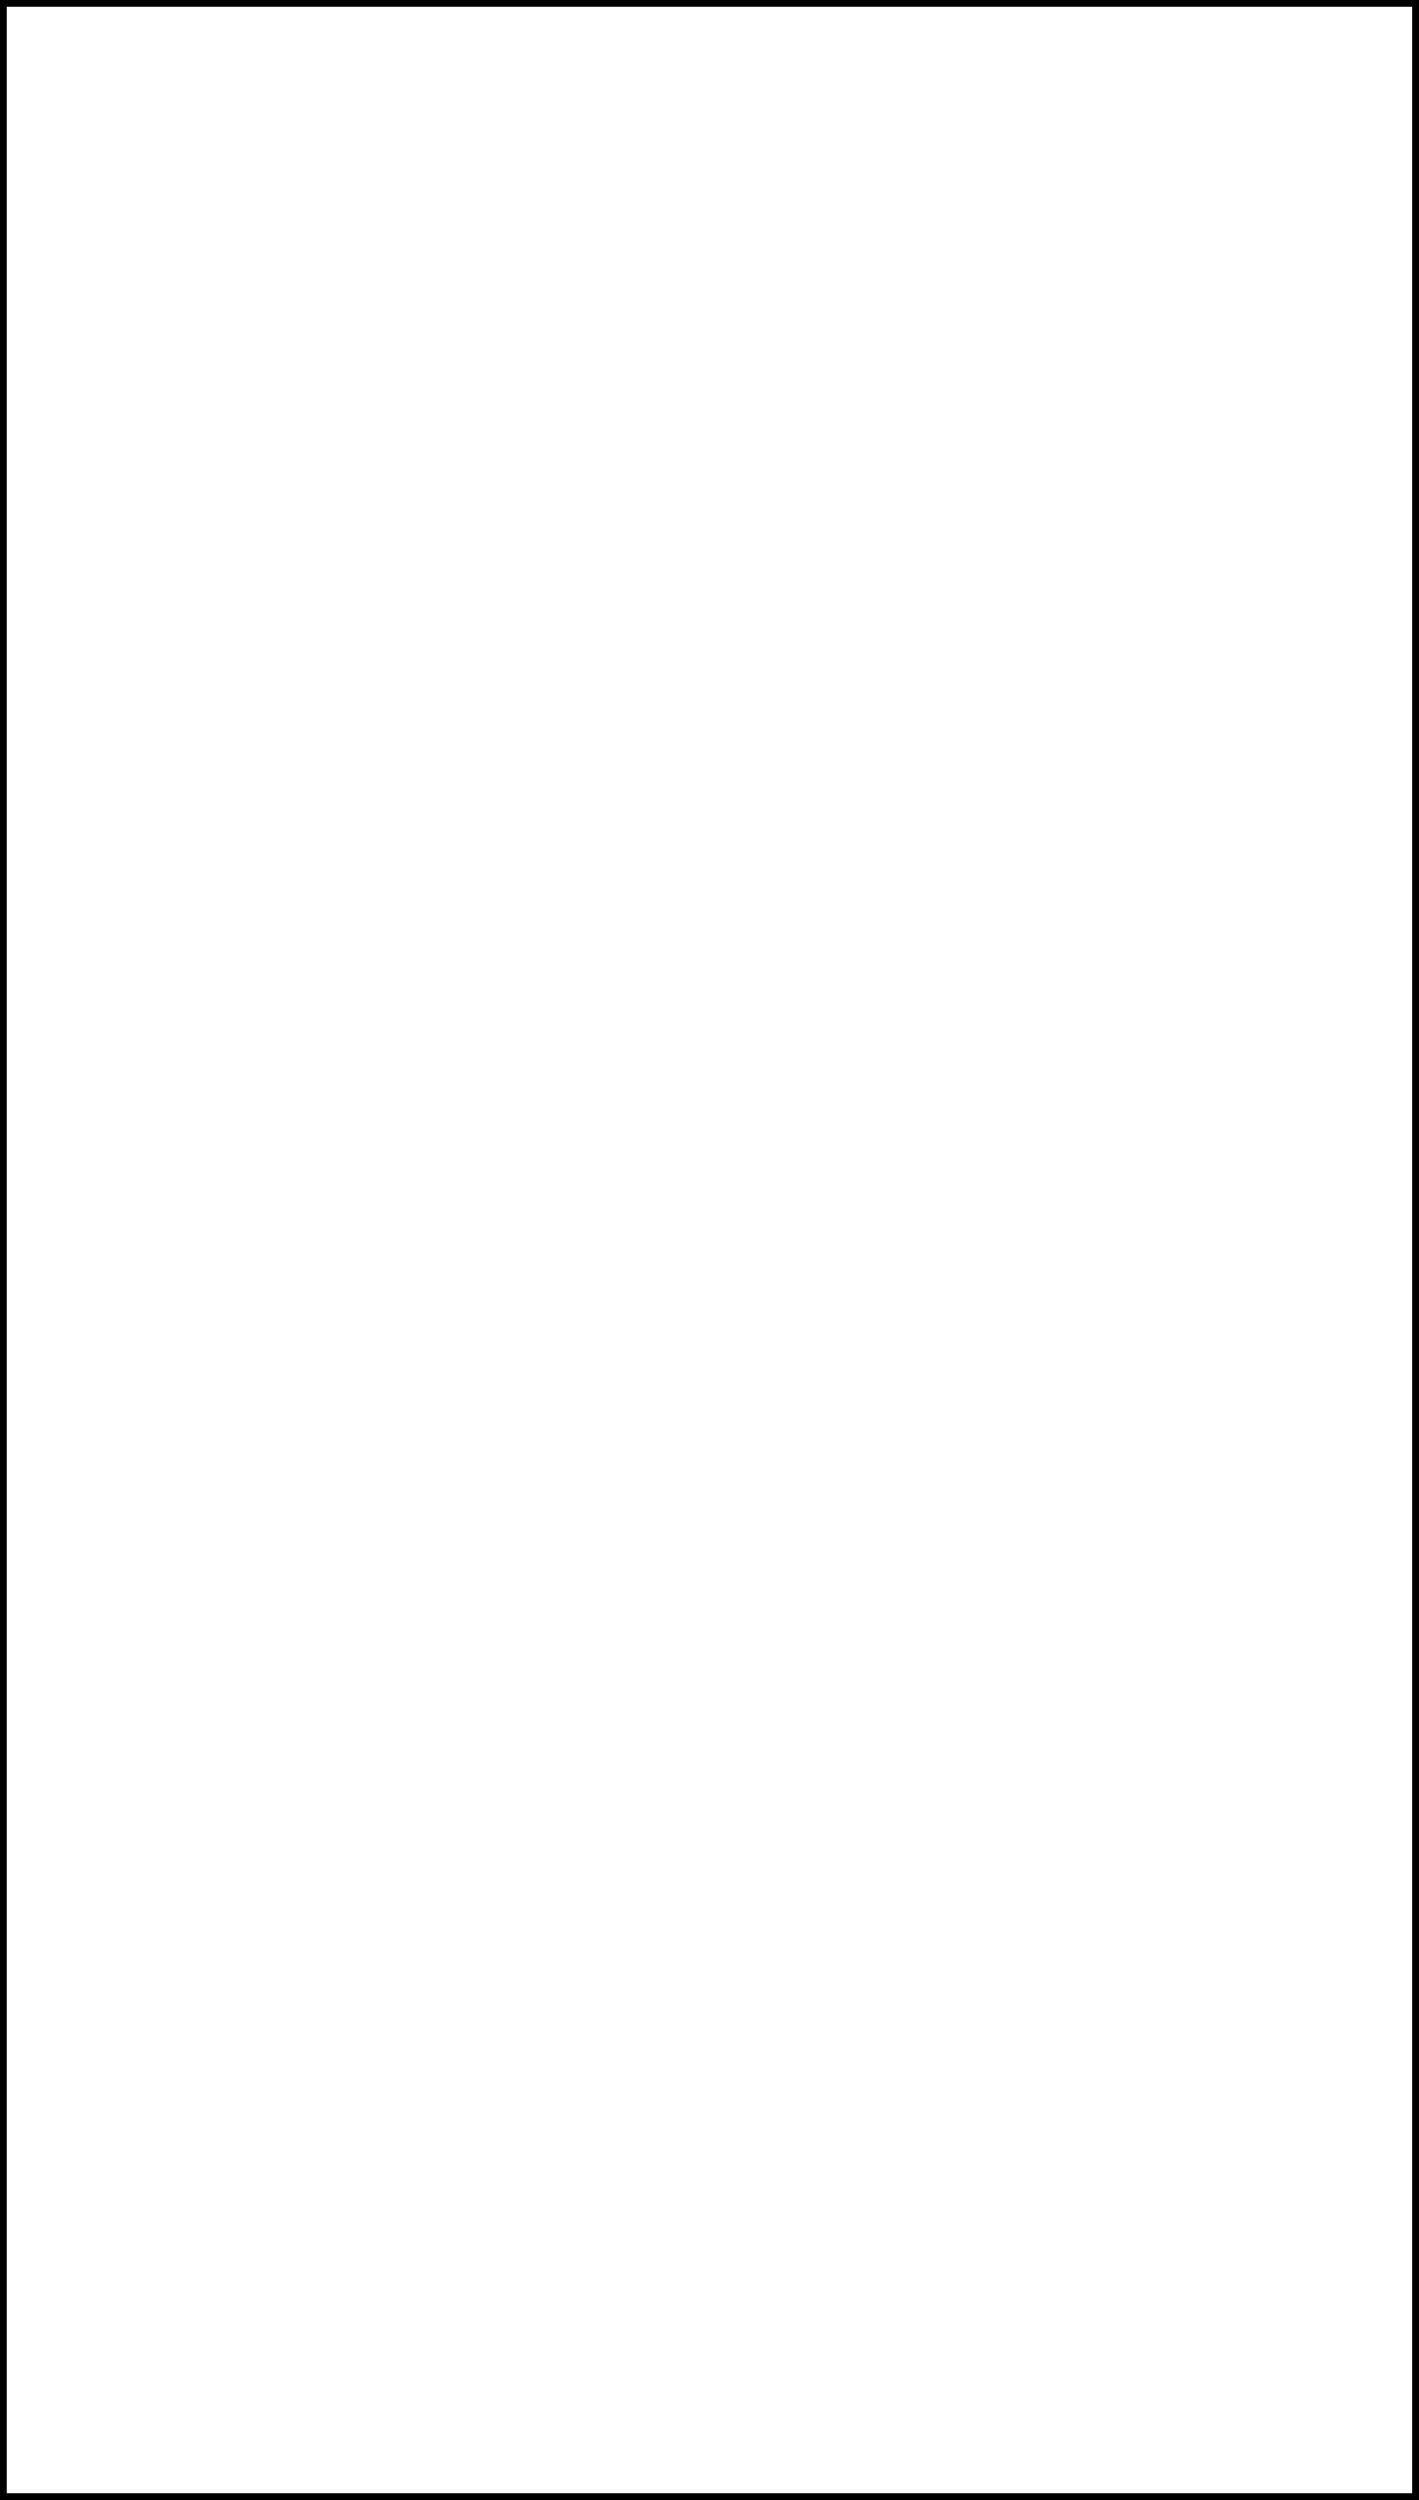
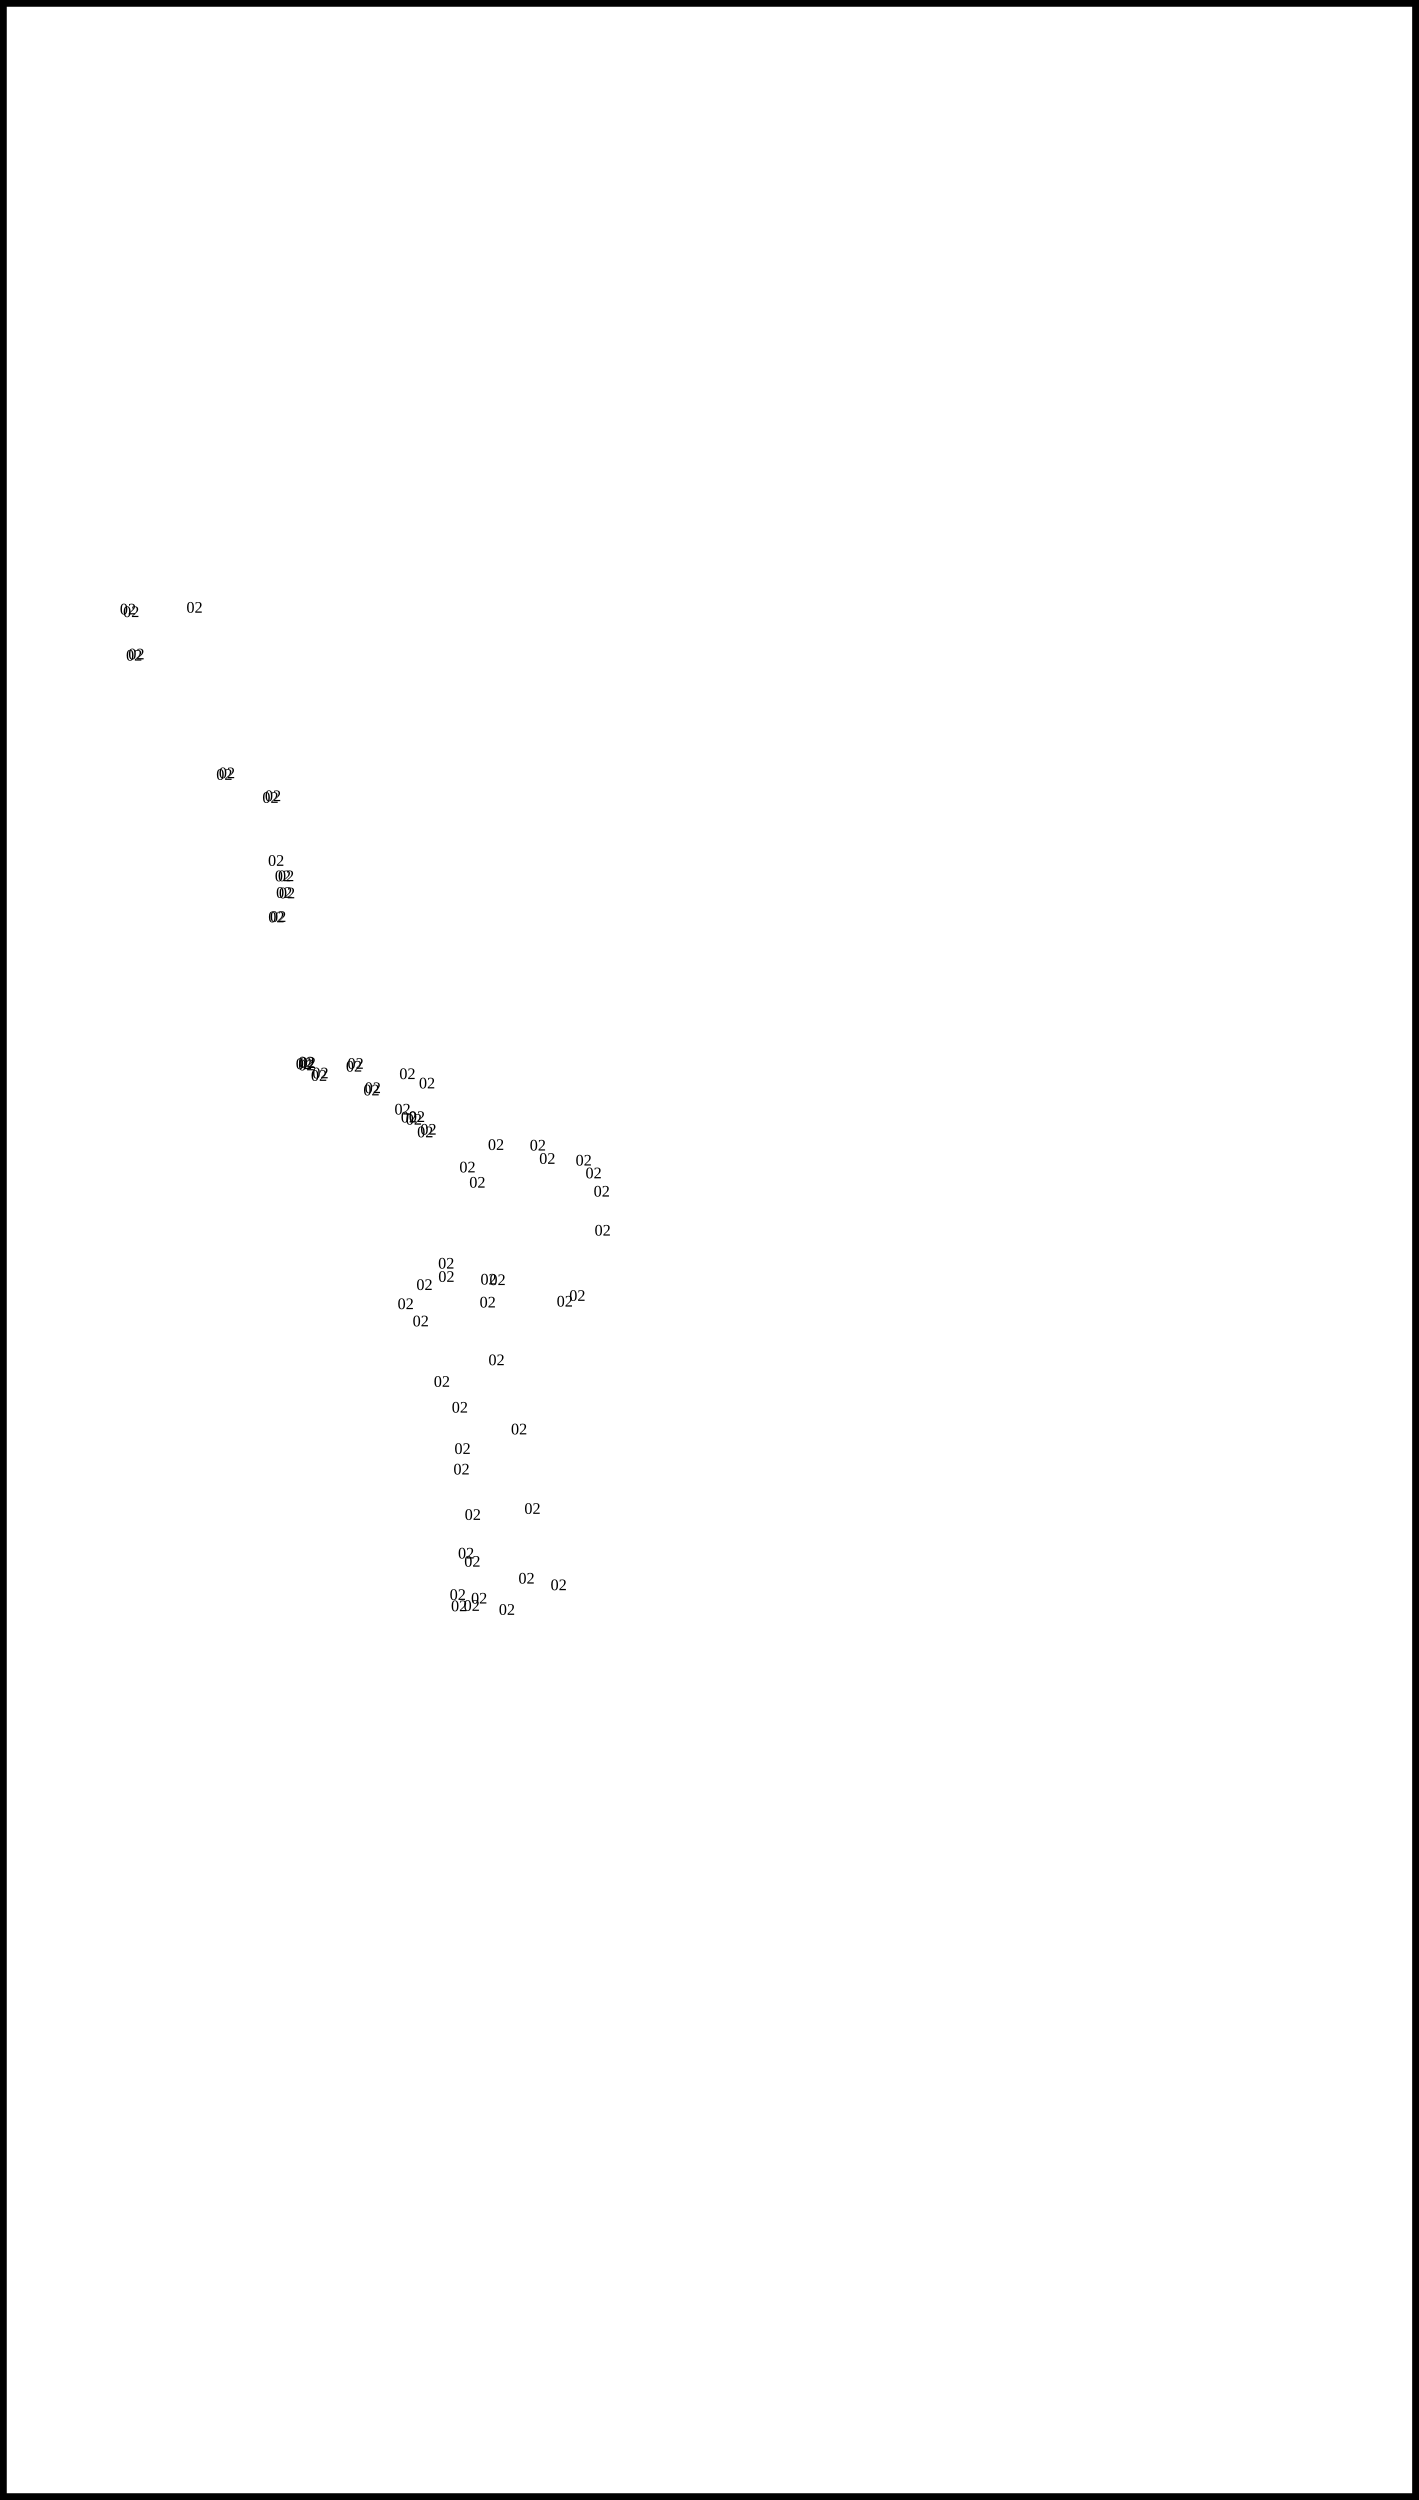
<svg xmlns="http://www.w3.org/2000/svg" width="1050" height="1850">
  <g transform="translate(525 925) rotate(30) scale(10000 -10000) translate(-106.8125 6.5925)">
    <path d="M106.76 -6.5 L106.865 -6.5 L106.865 -6.685 L106.76 -6.685 Z" fill="none" stroke="black" stroke-width="0.001" transform="translate(106.8125 -6.5925) rotate(30) translate(-106.8125 6.5925)" />
+     <text x="106.79" y="-6.596" fill="black" transform="translate(106.7896 -6.596093) scale(0.0001 -0.0001) rotate(-30) translate(-106.7896 6.596093)">02</text>
+     <text x="106.788" y="-6.596" fill="black" transform="translate(106.7884 -6.595704) scale(0.0001 -0.0001) rotate(-30) translate(-106.7884 6.595704)">02</text>
+     <text x="106.788" y="-6.596" fill="black" transform="translate(106.788 -6.595745) scale(0.0001 -0.0001) rotate(-30) translate(-106.788 6.595745)">02</text>
+     <text x="106.785" y="-6.595" fill="black" transform="translate(106.7846 -6.595398) scale(0.0001 -0.0001) rotate(-30) translate(-106.7846 6.595398)">02</text>
+     <text x="106.783" y="-6.595" fill="black" transform="translate(106.7826 -6.59452) scale(0.0001 -0.0001) rotate(-30) translate(-106.7826 6.59452)">02</text>
+     <text x="106.781" y="-6.596" fill="black" transform="translate(106.7807 -6.596407) scale(0.0001 -0.0001) rotate(-30) translate(-106.7807 6.596407)">02</text>
+     <text x="106.779" y="-6.596" fill="black" transform="translate(106.7795 -6.596201) scale(0.0001 -0.0001) rotate(-30) translate(-106.7795 6.596201)">02</text>
+     <text x="106.779" y="-6.596" fill="black" transform="translate(106.7793 -6.596216) scale(0.0001 -0.0001) rotate(-30) translate(-106.7793 6.596216)">02</text>
+     <text x="106.772" y="-6.588" fill="black" transform="translate(106.7721 -6.587824) scale(0.0001 -0.0001) rotate(-30) translate(-106.7721 6.587824)">02</text>
+     <text x="106.772" y="-6.586" fill="black" transform="translate(106.7717 -6.585971) scale(0.0001 -0.0001) rotate(-30) translate(-106.7717 6.585971)">02</text>
+     <text x="106.771" y="-6.585" fill="black" transform="translate(106.771 -6.584951) scale(0.0001 -0.0001) rotate(-30) translate(-106.771 6.584951)">02</text>
+     <text x="106.767" y="-6.58" fill="black" transform="translate(106.7673 -6.580389) scale(0.0001 -0.0001) rotate(-30) translate(-106.7673 6.580389)">02</text>
+     <text x="106.764" y="-6.581" fill="black" transform="translate(106.7635 -6.58062) scale(0.0001 -0.0001) rotate(-30) translate(-106.7635 6.58062)">02</text>
+     <text x="106.753" y="-6.576" fill="black" transform="translate(106.7533 -6.576317) scale(0.0001 -0.0001) rotate(-30) translate(-106.7533 6.576317)">02</text>
+     <text x="106.751" y="-6.574" fill="black" transform="translate(106.7512 -6.573583) scale(0.0001 -0.0001) rotate(-30) translate(-106.7512 6.573583)">02</text>
+     <text x="106.755" y="-6.571" fill="black" transform="translate(106.7554 -6.571011) scale(0.0001 -0.0001) rotate(-30) translate(-106.7554 6.571011)">02</text>
+     <text x="106.752" y="-6.574" fill="black" transform="translate(106.7515 -6.573635) scale(0.0001 -0.0001) rotate(-30) translate(-106.7515 6.573635)">02</text>
+     <text x="106.753" y="-6.576" fill="black" transform="translate(106.7534 -6.576153) scale(0.0001 -0.0001) rotate(-30) translate(-106.7534 6.576153)">02</text>
+     <text x="106.764" y="-6.58" fill="black" transform="translate(106.7636 -6.580418) scale(0.0001 -0.0001) rotate(-30) translate(-106.7636 6.580418)">02</text>
+     <text x="106.767" y="-6.58" fill="black" transform="translate(106.7674 -6.580183) scale(0.0001 -0.0001) rotate(-30) translate(-106.7674 6.580183)">02</text>
+     <text x="106.771" y="-6.585" fill="black" transform="translate(106.7712 -6.584831) scale(0.0001 -0.0001) rotate(-30) translate(-106.7712 6.584831)">02</text>
+     <text x="106.772" y="-6.586" fill="black" transform="translate(106.7719 -6.585893) scale(0.0001 -0.0001) rotate(-30) translate(-106.7719 6.585893)">02</text>
+     <text x="106.772" y="-6.588" fill="black" transform="translate(106.7722 -6.587734) scale(0.0001 -0.0001) rotate(-30) translate(-106.7722 6.587734)">02</text>
+     <text x="106.779" y="-6.596" fill="black" transform="translate(106.7794 -6.59601) scale(0.0001 -0.0001) rotate(-30) translate(-106.7794 6.59601)">02</text>
+     <text x="106.78" y="-6.596" fill="black" transform="translate(106.7795 -6.595999) scale(0.0001 -0.0001) rotate(-30) translate(-106.7795 6.595999)">02</text>
+     <text x="106.781" y="-6.596" fill="black" transform="translate(106.7807 -6.596193) scale(0.0001 -0.0001) rotate(-30) translate(-106.7807 6.596193)">02</text>
+     <text x="106.783" y="-6.594" fill="black" transform="translate(106.7826 -6.59428) scale(0.0001 -0.0001) rotate(-30) translate(-106.7826 6.59428)">02</text>
+     <text x="106.785" y="-6.595" fill="black" transform="translate(106.7846 -6.595202) scale(0.0001 -0.0001) rotate(-30) translate(-106.7846 6.595202)">02</text>
+     <text x="106.787" y="-6.595" fill="black" transform="translate(106.7873 -6.595473) scale(0.0001 -0.0001) rotate(-30) translate(-106.7873 6.595473)">02</text>
+     <text x="106.786" y="-6.593" fill="black" transform="translate(106.7863 -6.593023) scale(0.0001 -0.0001) rotate(-30) translate(-106.7863 6.593023)">02</text>
+     <text x="106.788" y="-6.593" fill="black" transform="translate(106.7879 -6.592895) scale(0.0001 -0.0001) rotate(-30) translate(-106.7879 6.592895)">02</text>
+     <text x="106.788" y="-6.595" fill="black" transform="translate(106.7885 -6.595421) scale(0.0001 -0.0001) rotate(-30) translate(-106.7885 6.595421)">02</text>
+     <text x="106.79" y="-6.596" fill="black" transform="translate(106.7897 -6.595804) scale(0.0001 -0.0001) rotate(-30) translate(-106.7897 6.595804)">02</text>
+     <text x="106.794" y="-6.597" fill="black" transform="translate(106.7936 -6.596781) scale(0.0001 -0.0001) rotate(-30) translate(-106.7936 6.596781)">02</text>
+     <text x="106.795" y="-6.594" fill="black" transform="translate(106.7946 -6.594286) scale(0.0001 -0.0001) rotate(-30) translate(-106.7946 6.594286)">02</text>
+     <text x="106.797" y="-6.593" fill="black" transform="translate(106.7973 -6.592776) scale(0.0001 -0.0001) rotate(-30) translate(-106.7973 6.592776)">02</text>
+     <text x="106.798" y="-6.593" fill="black" transform="translate(106.7984 -6.593278) scale(0.0001 -0.0001) rotate(-30) translate(-106.7984 6.593278)">02</text>
+     <text x="106.801" y="-6.592" fill="black" transform="translate(106.8008 -6.592042) scale(0.0001 -0.0001) rotate(-30) translate(-106.8008 6.592042)">02</text>
+     <text x="106.802" y="-6.592" fill="black" transform="translate(106.8019 -6.592492) scale(0.0001 -0.0001) rotate(-30) translate(-106.8019 6.592492)">02</text>
+     <text x="106.803" y="-6.593" fill="black" transform="translate(106.8031 -6.593363) scale(0.0001 -0.0001) rotate(-30) translate(-106.8031 6.593363)">02</text>
+     <text x="106.805" y="-6.596" fill="black" transform="translate(106.8046 -6.595828) scale(0.0001 -0.0001) rotate(-30) translate(-106.8046 6.595828)">02</text>
+     <text x="106.805" y="-6.601" fill="black" transform="translate(106.8054 -6.600949) scale(0.0001 -0.0001) rotate(-30) translate(-106.8054 6.600949)">02</text>
+     <text x="106.805" y="-6.602" fill="black" transform="translate(106.8048 -6.601779) scale(0.0001 -0.0001) rotate(-30) translate(-106.8048 6.601779)">02</text>
+     <text x="106.8" y="-6.603" fill="black" transform="translate(106.7997 -6.60289) scale(0.0001 -0.0001) rotate(-30) translate(-106.7997 6.60289)">02</text>
+     <text x="106.799" y="-6.603" fill="black" transform="translate(106.7991 -6.603187) scale(0.0001 -0.0001) rotate(-30) translate(-106.7991 6.603187)">02</text>
+     <text x="106.8" y="-6.605" fill="black" transform="translate(106.7999 -6.604689) scale(0.0001 -0.0001) rotate(-30) translate(-106.7999 6.604689)">02</text>
+     <text x="106.803" y="-6.608" fill="black" transform="translate(106.8026 -6.608061) scale(0.0001 -0.0001) rotate(-30) translate(-106.8026 6.608061)">02</text>
+     <text x="106.807" y="-6.612" fill="black" transform="translate(106.8066 -6.611661) scale(0.0001 -0.0001) rotate(-30) translate(-106.8066 6.611661)">02</text>
+     <text x="106.81" y="-6.616" fill="black" transform="translate(106.8104 -6.61626) scale(0.0001 -0.0001) rotate(-30) translate(-106.8104 6.61626)">02</text>
+     <text x="106.815" y="-6.62" fill="black" transform="translate(106.8149 -6.62018) scale(0.0001 -0.0001) rotate(-30) translate(-106.8149 6.62018)">02</text>
+     <text x="106.813" y="-6.621" fill="black" transform="translate(106.8126 -6.620946) scale(0.0001 -0.0001) rotate(-30) translate(-106.8126 6.620946)">02</text>
+     <text x="106.812" y="-6.624" fill="black" transform="translate(106.8125 -6.623675) scale(0.0001 -0.0001) rotate(-30) translate(-106.8125 6.623675)">02</text>
+     <text x="106.81" y="-6.624" fill="black" transform="translate(106.8103 -6.62398) scale(0.0001 -0.0001) rotate(-30) translate(-106.8103 6.62398)">02</text>
+     <text x="106.81" y="-6.625" fill="black" transform="translate(106.8101 -6.624724) scale(0.0001 -0.0001) rotate(-30) translate(-106.8101 6.624724)">02</text>
+     <text x="106.809" y="-6.625" fill="black" transform="translate(106.8093 -6.625212) scale(0.0001 -0.0001) rotate(-30) translate(-106.8093 6.625212)">02</text>
+     <text x="106.809" y="-6.625" fill="black" transform="translate(106.8088 -6.62454) scale(0.0001 -0.0001) rotate(-30) translate(-106.8088 6.62454)">02</text>
+     <text x="106.809" y="-6.622" fill="black" transform="translate(106.8085 -6.621869) scale(0.0001 -0.0001) rotate(-30) translate(-106.8085 6.621869)">02</text>
+     <text x="106.808" y="-6.622" fill="black" transform="translate(106.8078 -6.621575) scale(0.0001 -0.0001) rotate(-30) translate(-106.8078 6.621575)">02</text>
+     <text x="106.807" y="-6.619" fill="black" transform="translate(106.8068 -6.618854) scale(0.0001 -0.0001) rotate(-30) translate(-106.8068 6.618854)">02</text>
+     <text x="106.804" y="-6.616" fill="black" transform="translate(106.8044 -6.616359) scale(0.0001 -0.0001) rotate(-30) translate(-106.8044 6.616359)">02</text>
+     <text x="106.804" y="-6.615" fill="black" transform="translate(106.8037 -6.615007) scale(0.0001 -0.0001) rotate(-30) translate(-106.8037 6.615007)">02</text>
+     <text x="106.802" y="-6.612" fill="black" transform="translate(106.802 -6.612457) scale(0.0001 -0.0001) rotate(-30) translate(-106.802 6.612457)">02</text>
+     <text x="106.8" y="-6.611" fill="black" transform="translate(106.7999 -6.611469) scale(0.0001 -0.0001) rotate(-30) translate(-106.7999 6.611469)">02</text>
+     <text x="106.796" y="-6.608" fill="black" transform="translate(106.7963 -6.608377) scale(0.0001 -0.0001) rotate(-30) translate(-106.7963 6.608377)">02</text>
+     <text x="106.795" y="-6.608" fill="black" transform="translate(106.7947 -6.607829) scale(0.0001 -0.0001) rotate(-30) translate(-106.7947 6.607829)">02</text>
+     <text x="106.795" y="-6.606" fill="black" transform="translate(106.7952 -6.605907) scale(0.0001 -0.0001) rotate(-30) translate(-106.7952 6.605907)">02</text>
+     <text x="106.796" y="-6.605" fill="black" transform="translate(106.7963 -6.604576) scale(0.0001 -0.0001) rotate(-30) translate(-106.7963 6.604576)">02</text>
+     <text x="106.796" y="-6.604" fill="black" transform="translate(106.7958 -6.60373) scale(0.0001 -0.0001) rotate(-30) translate(-106.7958 6.60373)">02</text>
+     <text x="106.77" y="-6.584" fill="black" transform="translate(106.77 -6.584214) scale(0.0001 -0.0001) rotate(-30) translate(-106.77 6.584214)">02</text>
+     <text x="106.795" y="-6.597" fill="black" transform="translate(106.7948 -6.59739) scale(0.0001 -0.0001) rotate(-30) translate(-106.7948 6.59739)">02</text>
    <path d="M106.79 -6.596 L106.788 -6.596 L106.788 -6.596 L106.785 -6.595 L106.783 -6.595 L106.781 -6.596 L106.779 -6.596 L106.779 -6.596 L106.772 -6.588 L106.772 -6.586 L106.771 -6.585 L106.767 -6.58 L106.764 -6.581 L106.753 -6.576 L106.751 -6.574 L106.755 -6.571 L106.752 -6.574 L106.753 -6.576 L106.764 -6.58 L106.767 -6.58 L106.771 -6.585 L106.772 -6.586 L106.772 -6.588 L106.779 -6.596 L106.78 -6.596 L106.781 -6.596 L106.783 -6.594 L106.785 -6.595 L106.787 -6.595 L106.786 -6.593 L106.788 -6.593 L106.788 -6.595 L106.79 -6.596 L106.794 -6.597 L106.795 -6.594 L106.797 -6.593 L106.798 -6.593 L106.801 -6.592 L106.802 -6.592 L106.803 -6.593 L106.805 -6.596 L106.805 -6.601 L106.805 -6.602 L106.8 -6.603 L106.799 -6.603 L106.8 -6.605 L106.803 -6.608 L106.807 -6.612 L106.81 -6.616 L106.815 -6.62 L106.813 -6.621 L106.812 -6.624 L106.81 -6.624 L106.81 -6.625 L106.809 -6.625 L106.809 -6.625 L106.809 -6.622 L106.808 -6.622 L106.807 -6.619 L106.804 -6.616 L106.804 -6.615 L106.802 -6.612 L106.8 -6.611 L106.796 -6.608 L106.795 -6.608 L106.795 -6.606 L106.796 -6.605 L106.796 -6.604 L106.77 -6.584 L106.795 -6.597 Z" stroke="orange" stroke-width="0" fill="none" />
  </g>
</svg>
